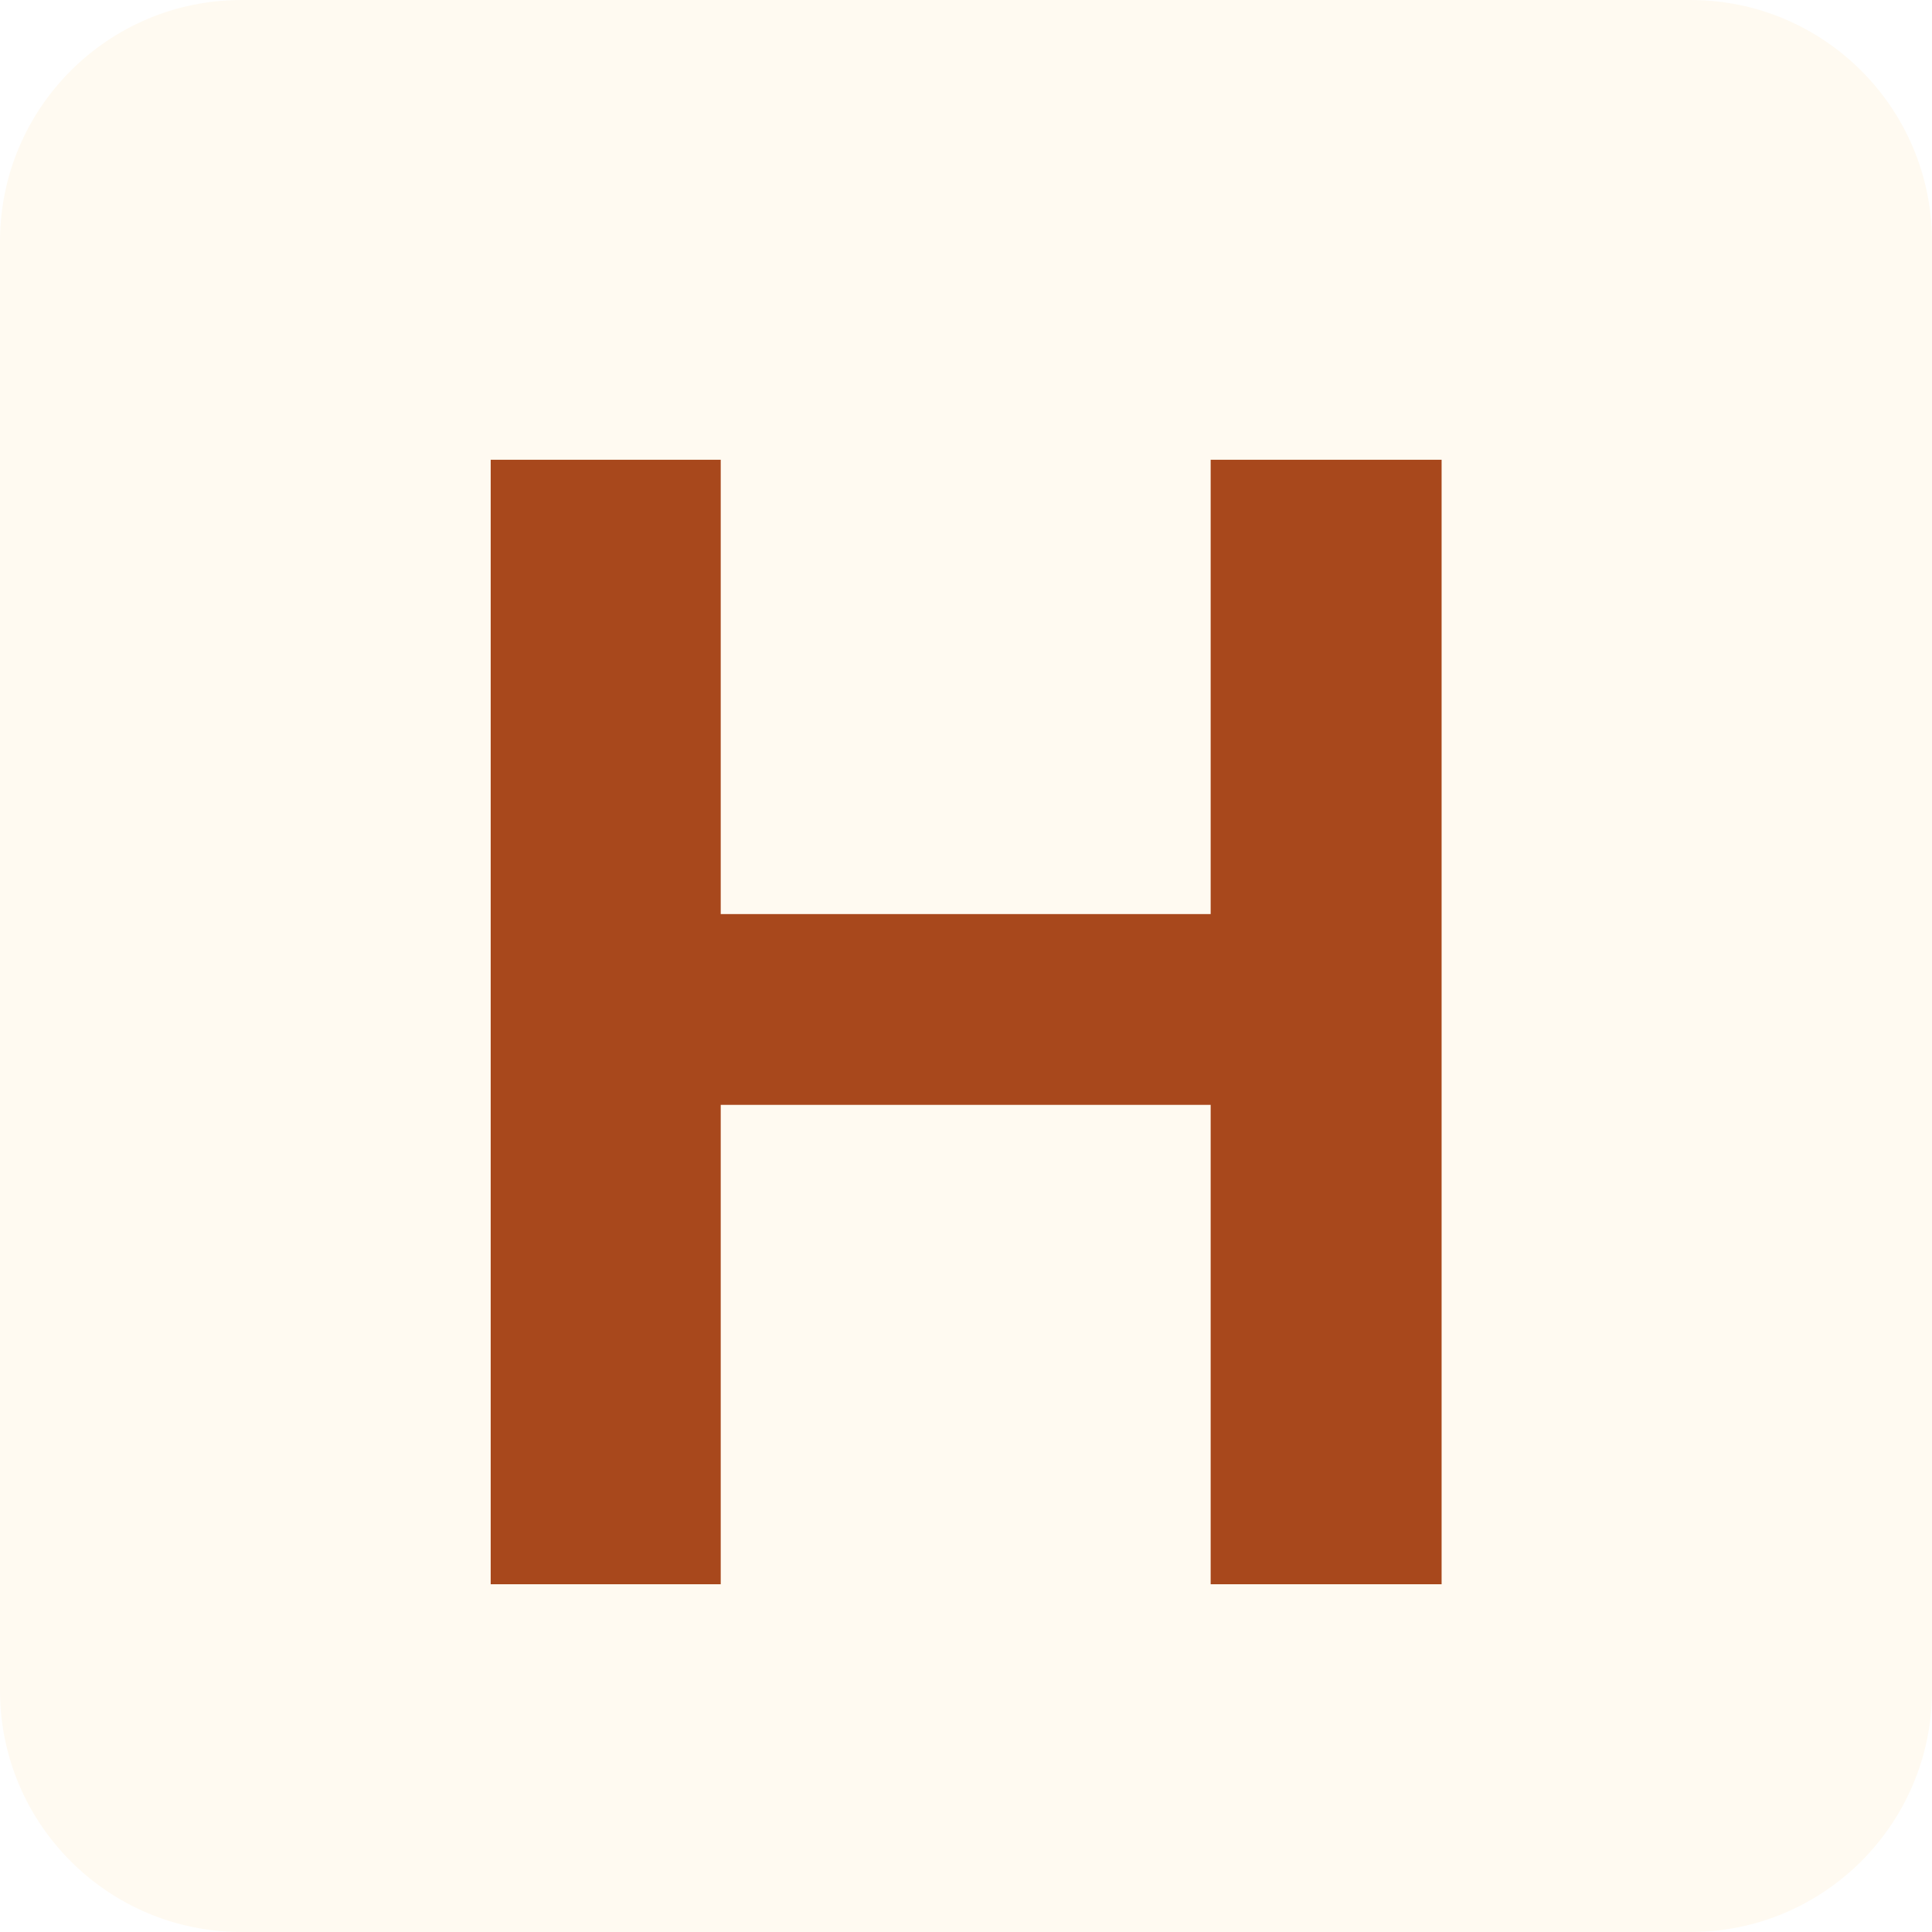
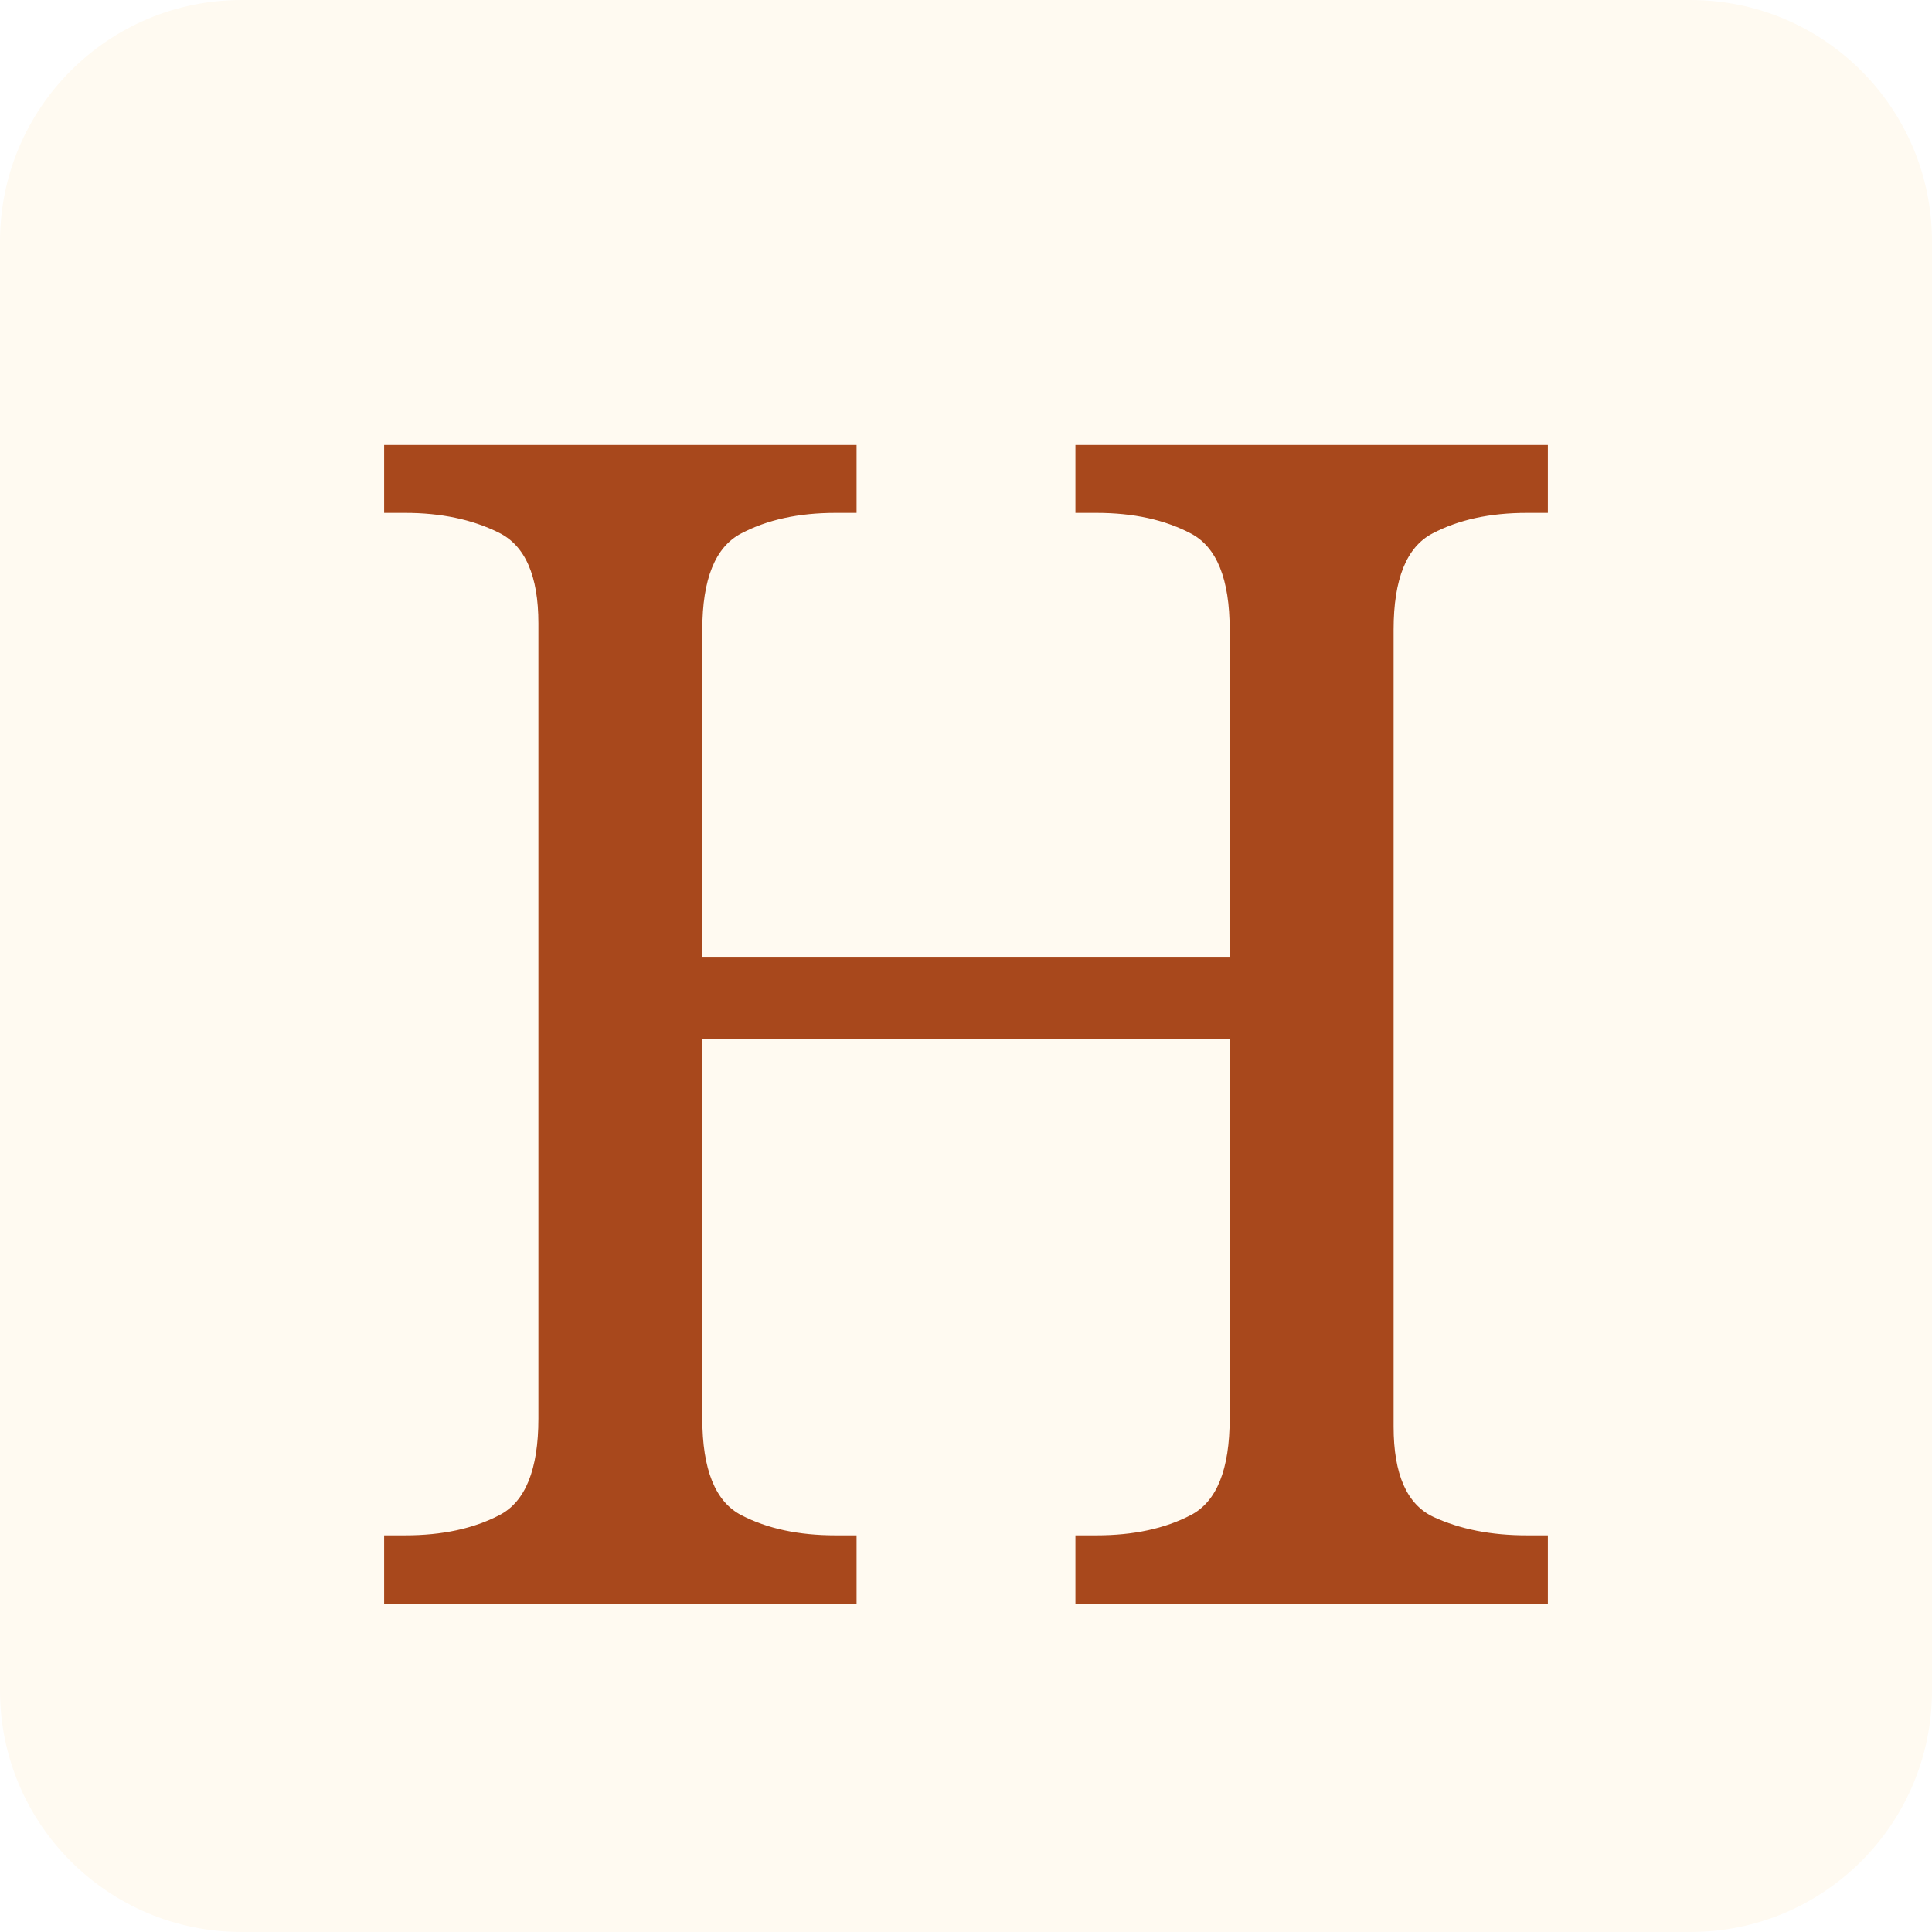
<svg xmlns="http://www.w3.org/2000/svg" viewBox="0 0 100 100" fill="none">
+   <defs>
+     <style>
+       @font-face {
+         font-family: 'Caprasimo';
+         font-style: normal;
+         font-weight: 400;
+         src: url('fonts/Caprasimo-Regular.ttf') format('truetype');
+       }
+     </style>
+   </defs>
  <rect width="100" height="100" rx="12.5" fill="#fffaf1" />
-   <text x="50" y="82" text-anchor="middle" font-family="system-ui, -apple-system, sans-serif" font-size="80" font-weight="700" fill="#a8481c">H</text>
+   <text x="50" y="83" text-anchor="middle" font-family="Caprasimo, Georgia, serif" font-size="84" font-weight="400" fill="#a8481c">H</text>
</svg>
